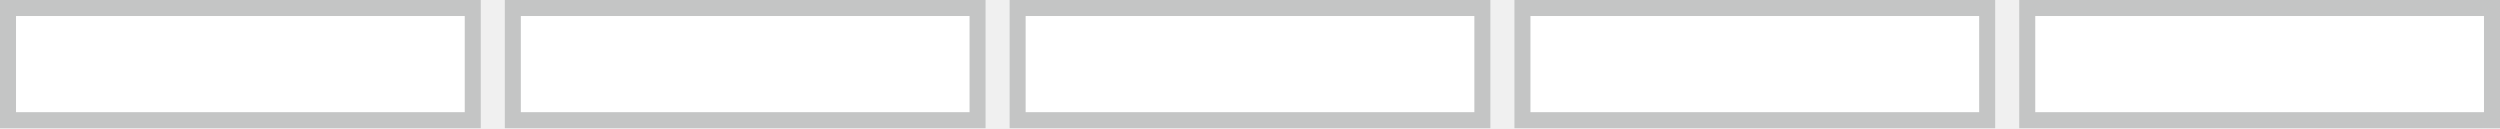
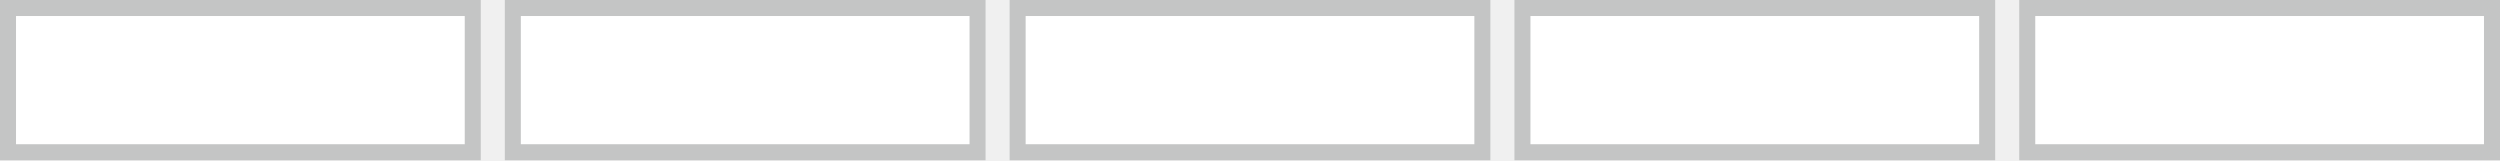
- <svg xmlns="http://www.w3.org/2000/svg" version="1.1" id="Layer_1" x="0px" y="0px" width="156px" height="8px" viewBox="0.5 0.5 156 8" enable-background="new 0.5 0.5 156 8" xml:space="preserve">
+ <svg xmlns="http://www.w3.org/2000/svg" version="1.1" id="Layer_1" x="0px" y="0px" width="156px" height="10px" viewBox="0.5 -0.5 156 10" enable-background="new 0.5 -0.5 156 10" xml:space="preserve">
  <g>
-     <rect x="1" y="1" fill="#FFFFFF" stroke="#C4C5C5" stroke-miterlimit="10" width="29" height="7" />
+     <rect x="1" fill="#FFFFFF" stroke="#C4C5C5" stroke-miterlimit="10" width="29" height="9" />
  </g>
  <g>
-     <rect x="32.5" y="1" fill="#FFFFFF" stroke="#C4C5C5" stroke-miterlimit="10" width="29" height="7" />
+     <rect x="32.5" fill="#FFFFFF" stroke="#C4C5C5" stroke-miterlimit="10" width="29" height="9" />
  </g>
  <g>
-     <rect x="95.5" y="1" fill="#FFFFFF" stroke="#C4C5C5" stroke-miterlimit="10" width="29" height="7" />
+     <rect x="95.5" fill="#FFFFFF" stroke="#C4C5C5" stroke-miterlimit="10" width="29" height="9" />
  </g>
  <g>
-     <rect x="64" y="1" fill="#FFFFFF" stroke="#C4C5C5" stroke-miterlimit="10" width="29" height="7" />
+     <rect x="64" fill="#FFFFFF" stroke="#C4C5C5" stroke-miterlimit="10" width="29" height="9" />
  </g>
  <g>
-     <rect x="127" y="1" fill="#FFFFFF" stroke="#C4C5C5" stroke-miterlimit="10" width="29" height="7" />
+     <rect x="127" fill="#FFFFFF" stroke="#C4C5C5" stroke-miterlimit="10" width="29" height="9" />
  </g>
</svg>
